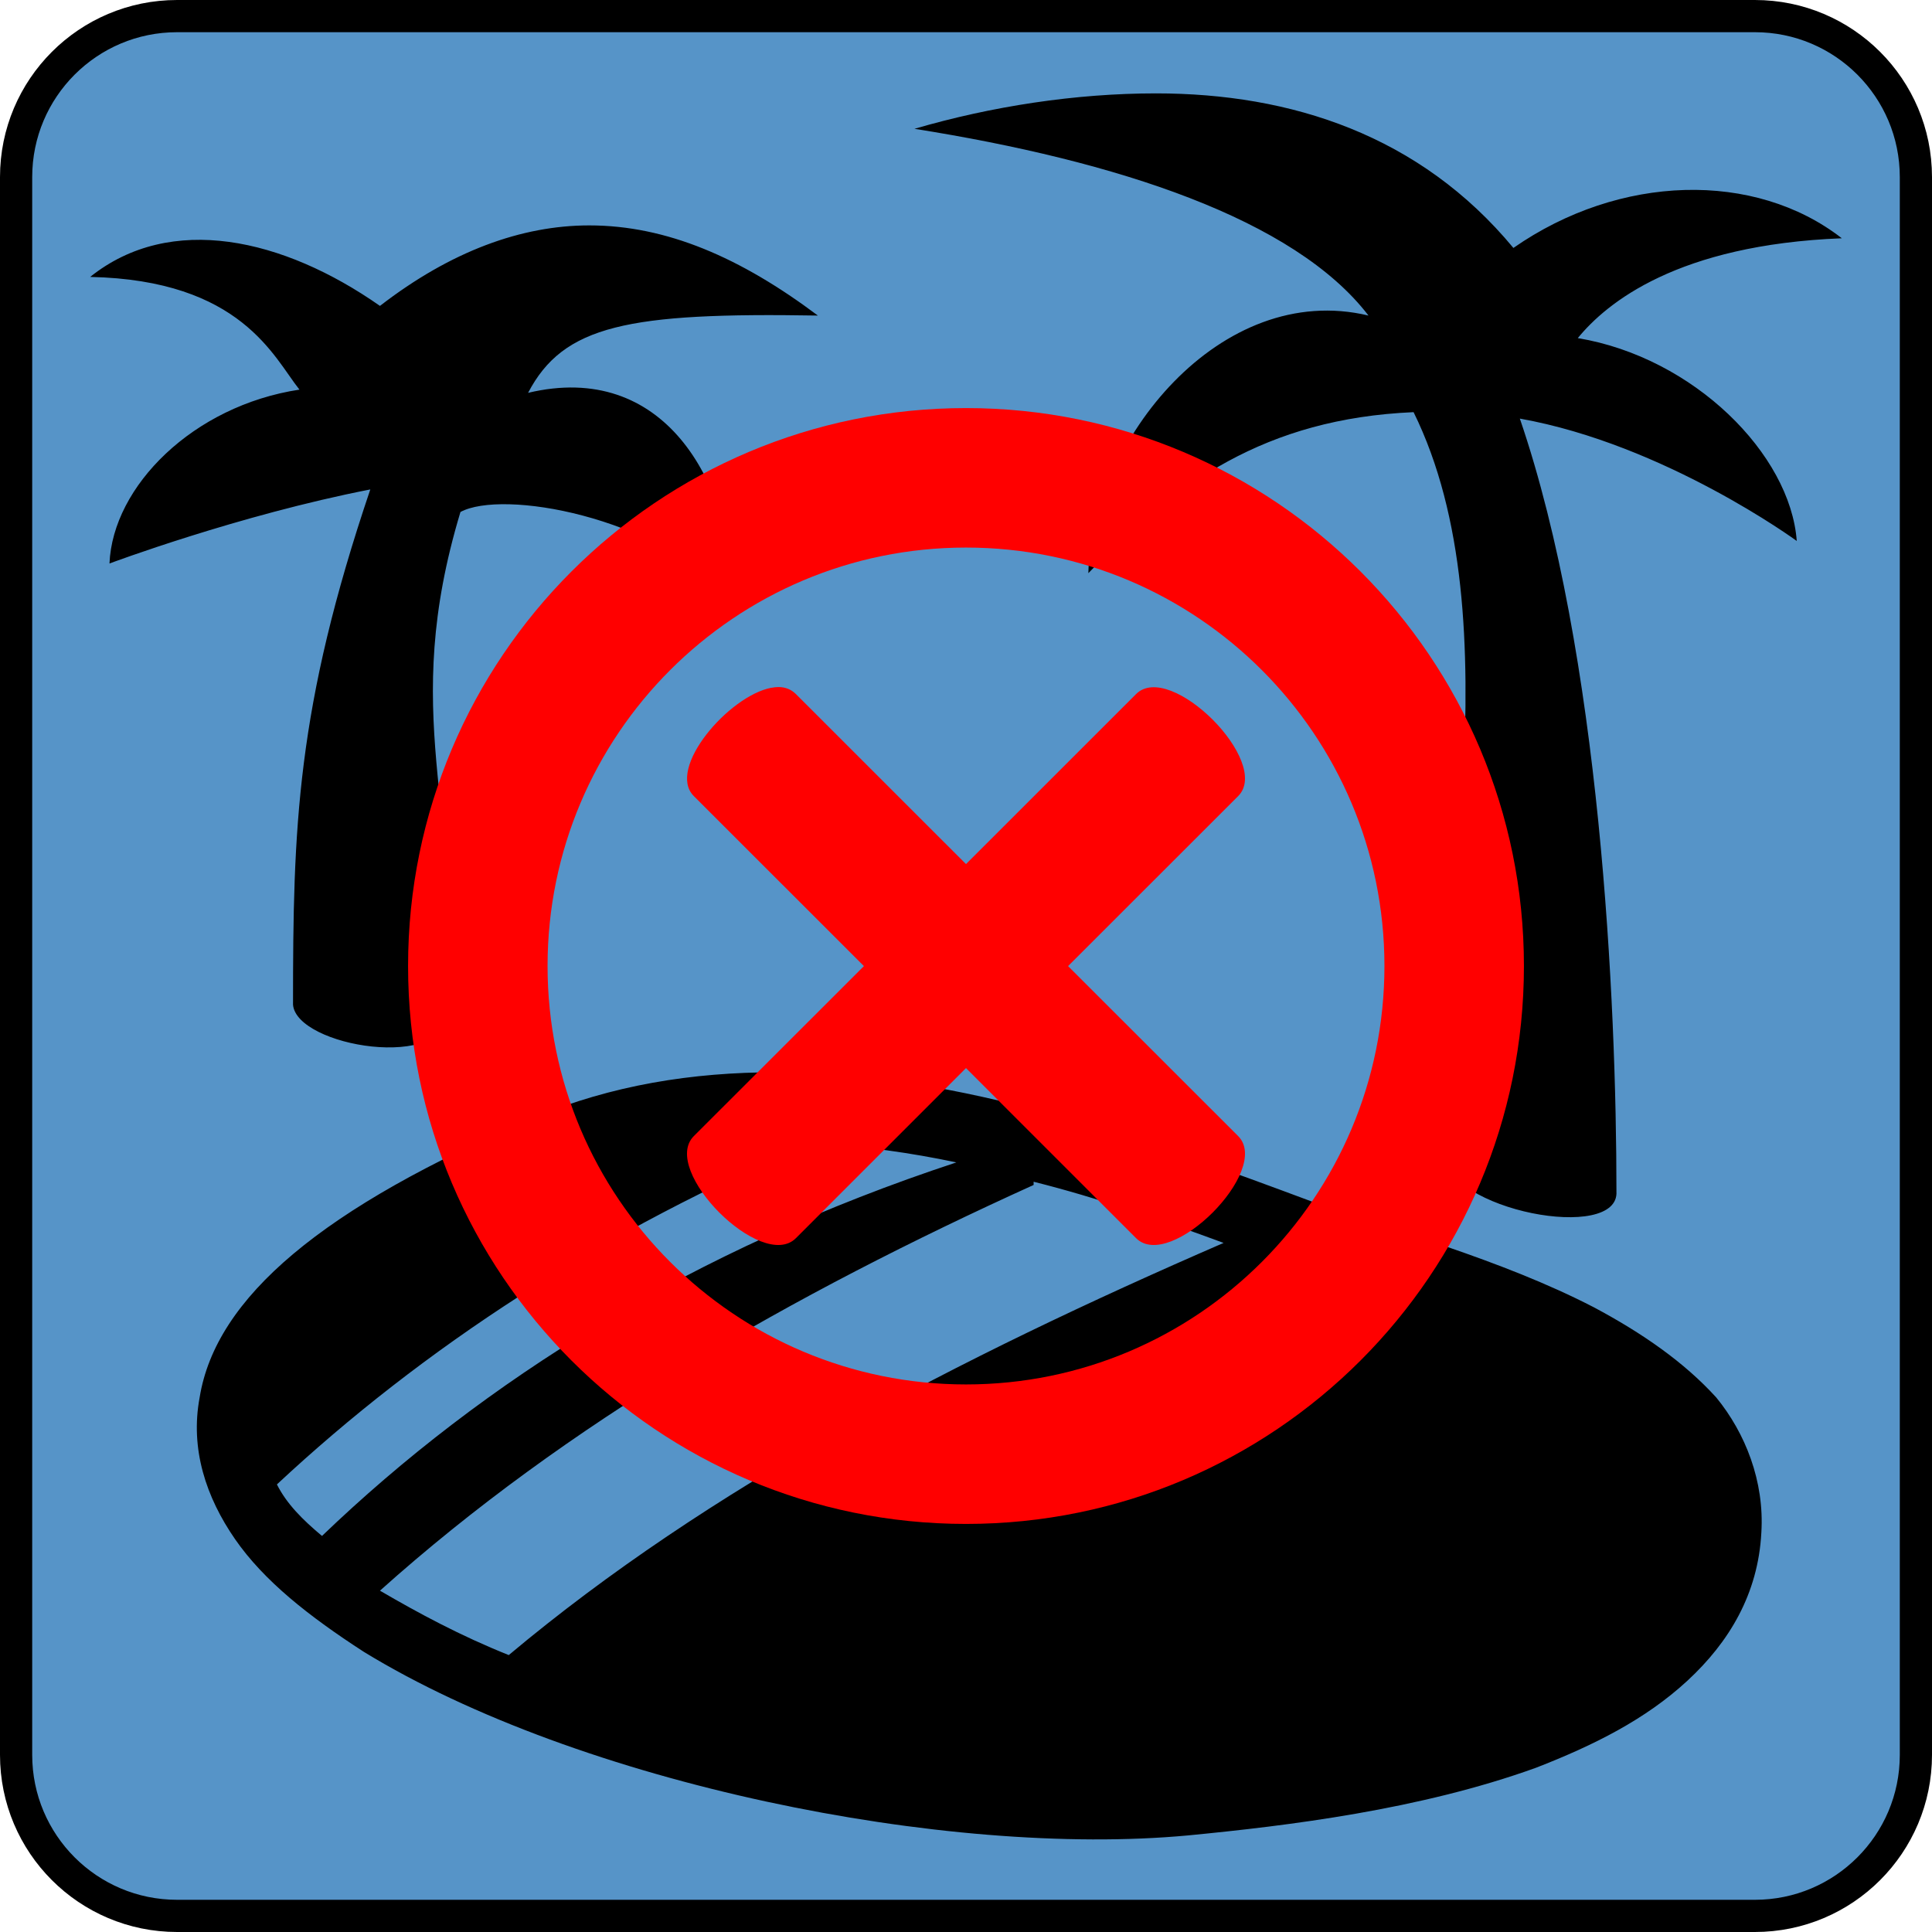
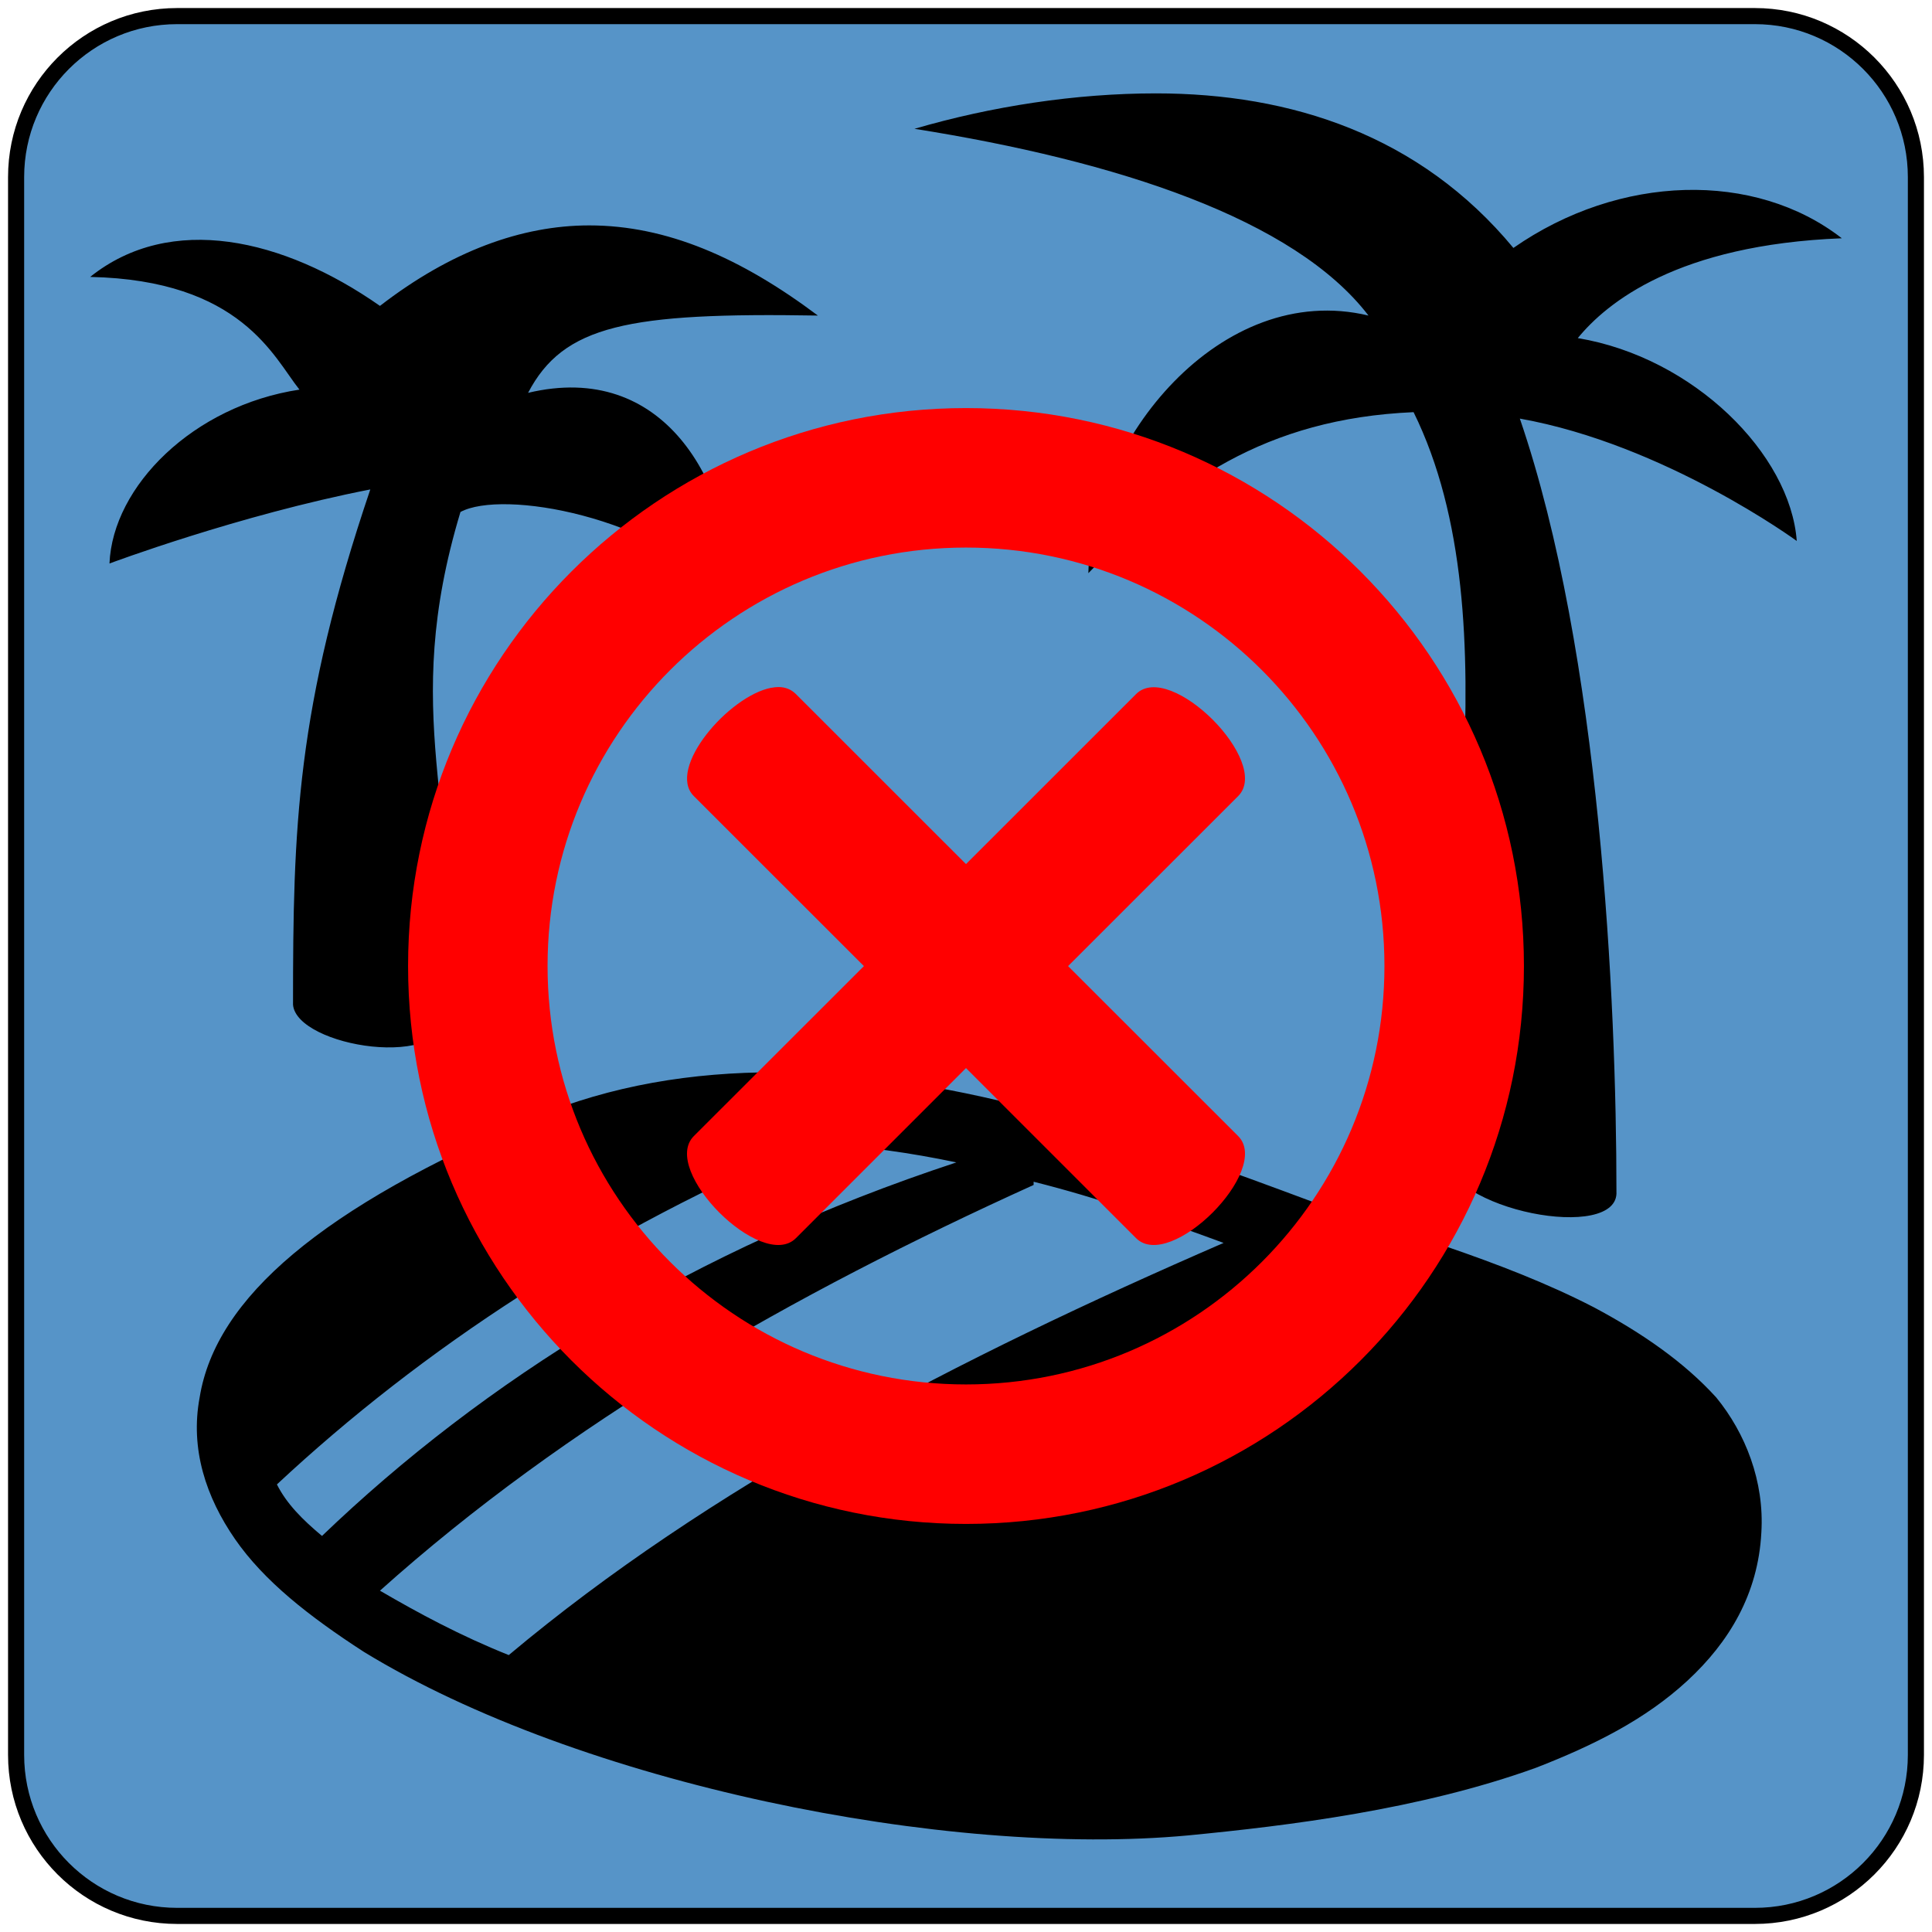
<svg xmlns="http://www.w3.org/2000/svg" height="60" width="60" viewbox="0 0 60 60">
-   <rect x="0.5" y="0.5" width="59" height="59" rx="5" ry="5" style="fill:#5694c8;stroke:#000000;stoke-width:0.5px" />
+   <rect x="0.5" y="0.5" width="59" height="59" rx="5" ry="5" style="fill:#5694c8;stroke:#000000;stroke-width:0.5px" />
  <path d="m 35.9,2.9 c -2.5,0.0 -5.1,0.4 -7.5,1.1 6.3,1.0 11.8,2.8 14.1,5.8 -4.6,-1.1 -8.6,3.9 -8.7,8.0 2.7,-2.8 5.5,-4.8 10.1,-5.0 3.2,6.5 0.6,16.3 0.9,23.0 0.1,1.8 5.5,2.8 5.4,1.2 -0.0,-5.9 -0.5,-16.7 -3.0,-24.0 4.5,0.8 8.6,3.8 8.6,3.8 C 55.6,14.1 52.6,11.1 49.0,10.5 49.9,9.4 52.1,7.6 57.2,7.4 54.5,5.3 50.3,5.4 47.0,7.7 44.1,4.2 40.1,2.9 35.9,2.9 Z M 18.3,7.0 C 16.2,7.0 14.0,7.8 11.8,9.5 8.8,7.4 5.3,6.6 2.8,8.6 7.5,8.7 8.5,11.1 9.3,12.1 c -3.3,0.5 -5.8,3.0 -5.9,5.4 0,0 4.0,-1.5 8.1,-2.3 -2.3,6.8 -2.4,10.5 -2.4,16.0 0.1,1.3 4.8,2.1 4.9,0.2 0.3,-6.3 -1.6,-9.2 0.3,-15.5 1.3,-0.7 6.0,0.1 8.5,2.7 C 22.7,14.9 20.6,11.2 16.4,12.2 17.5,10.1 19.5,9.7 25.4,9.8 23.0,8.0 20.7,7.0 18.3,7.0 Z M 24.1,33.3 c -2.6,0.0 -5.1,0.4 -7.5,1.4 -6.6,2.8 -9.9,5.6 -10.4,8.7 -0.3,1.6 0.2,3.1 1.1,4.4 0.9,1.3 2.3,2.4 4.0,3.5 6.7,4.1 18.1,6.4 25.6,5.7 3.1,-0.3 7.2,-0.8 10.8,-2.1 1.8,-0.7 3.4,-1.5 4.7,-2.7 1.3,-1.2 2.2,-2.7 2.3,-4.6 v 0.0 C 54.8,46.0 54.2,44.5 53.3,43.4 52.3,42.3 51.0,41.4 49.5,40.6 46.6,39.1 43.2,38.2 40.7,37.3 35.6,35.4 29.8,33.3 24.1,33.3 Z m 1.3,2.2 c 1.4,0.1 2.9,0.3 4.3,0.6 C 21.5,38.8 15.0,42.9 10.0,47.7 9.4,47.2 8.9,46.7 8.6,46.1 13.1,41.9 18.7,38.2 25.4,35.4 Z m 6.7,1.2 c 2.0,0.5 4.0,1.2 5.9,1.9 -8.3,3.6 -16.0,7.6 -22.2,12.8 -1.5,-0.6 -2.8,-1.3 -4.0,-2.0 5.8,-5.2 12.8,-9.2 20.3,-12.6 z" style="fill:#000000;stroke:none" />
  <path d="m 30,12.673 c -9.57,0 -17.327,7.757 -17.327,17.327 0,9.57 7.757,17.327 17.327,17.327 9.57,0 17.327,-7.757 17.327,-17.327 0,-9.57 -7.757,-17.327 -17.327,-17.327 z m 0,4.332 c 7.177,0 12.995,5.818 12.995,12.995 0,7.177 -5.818,12.995 -12.995,12.995 -7.177,0 -12.995,-5.818 -12.995,-12.995 0,-7.177 5.818,-12.995 12.995,-12.995 z m -5.821,4.332 c -0.07,-3.61e-4 -0.145,0.008 -0.221,0.023 v -0.002 c -1.321,0.248 -3.268,2.508 -2.41,3.366 l 5.282,5.279 -5.282,5.279 c -1.056,1.056 2.114,4.226 3.17,3.17 L 30,33.17 l 5.282,5.282 c 1.056,1.056 4.226,-2.114 3.17,-3.17 l -5.282,-5.279 5.282,-5.279 C 39.508,23.667 36.338,20.5 35.282,21.555 L 30,26.835 24.718,21.555 C 24.57,21.408 24.389,21.338 24.179,21.337 Z" style="fill:#ff0000;stroke:none" />
</svg>
